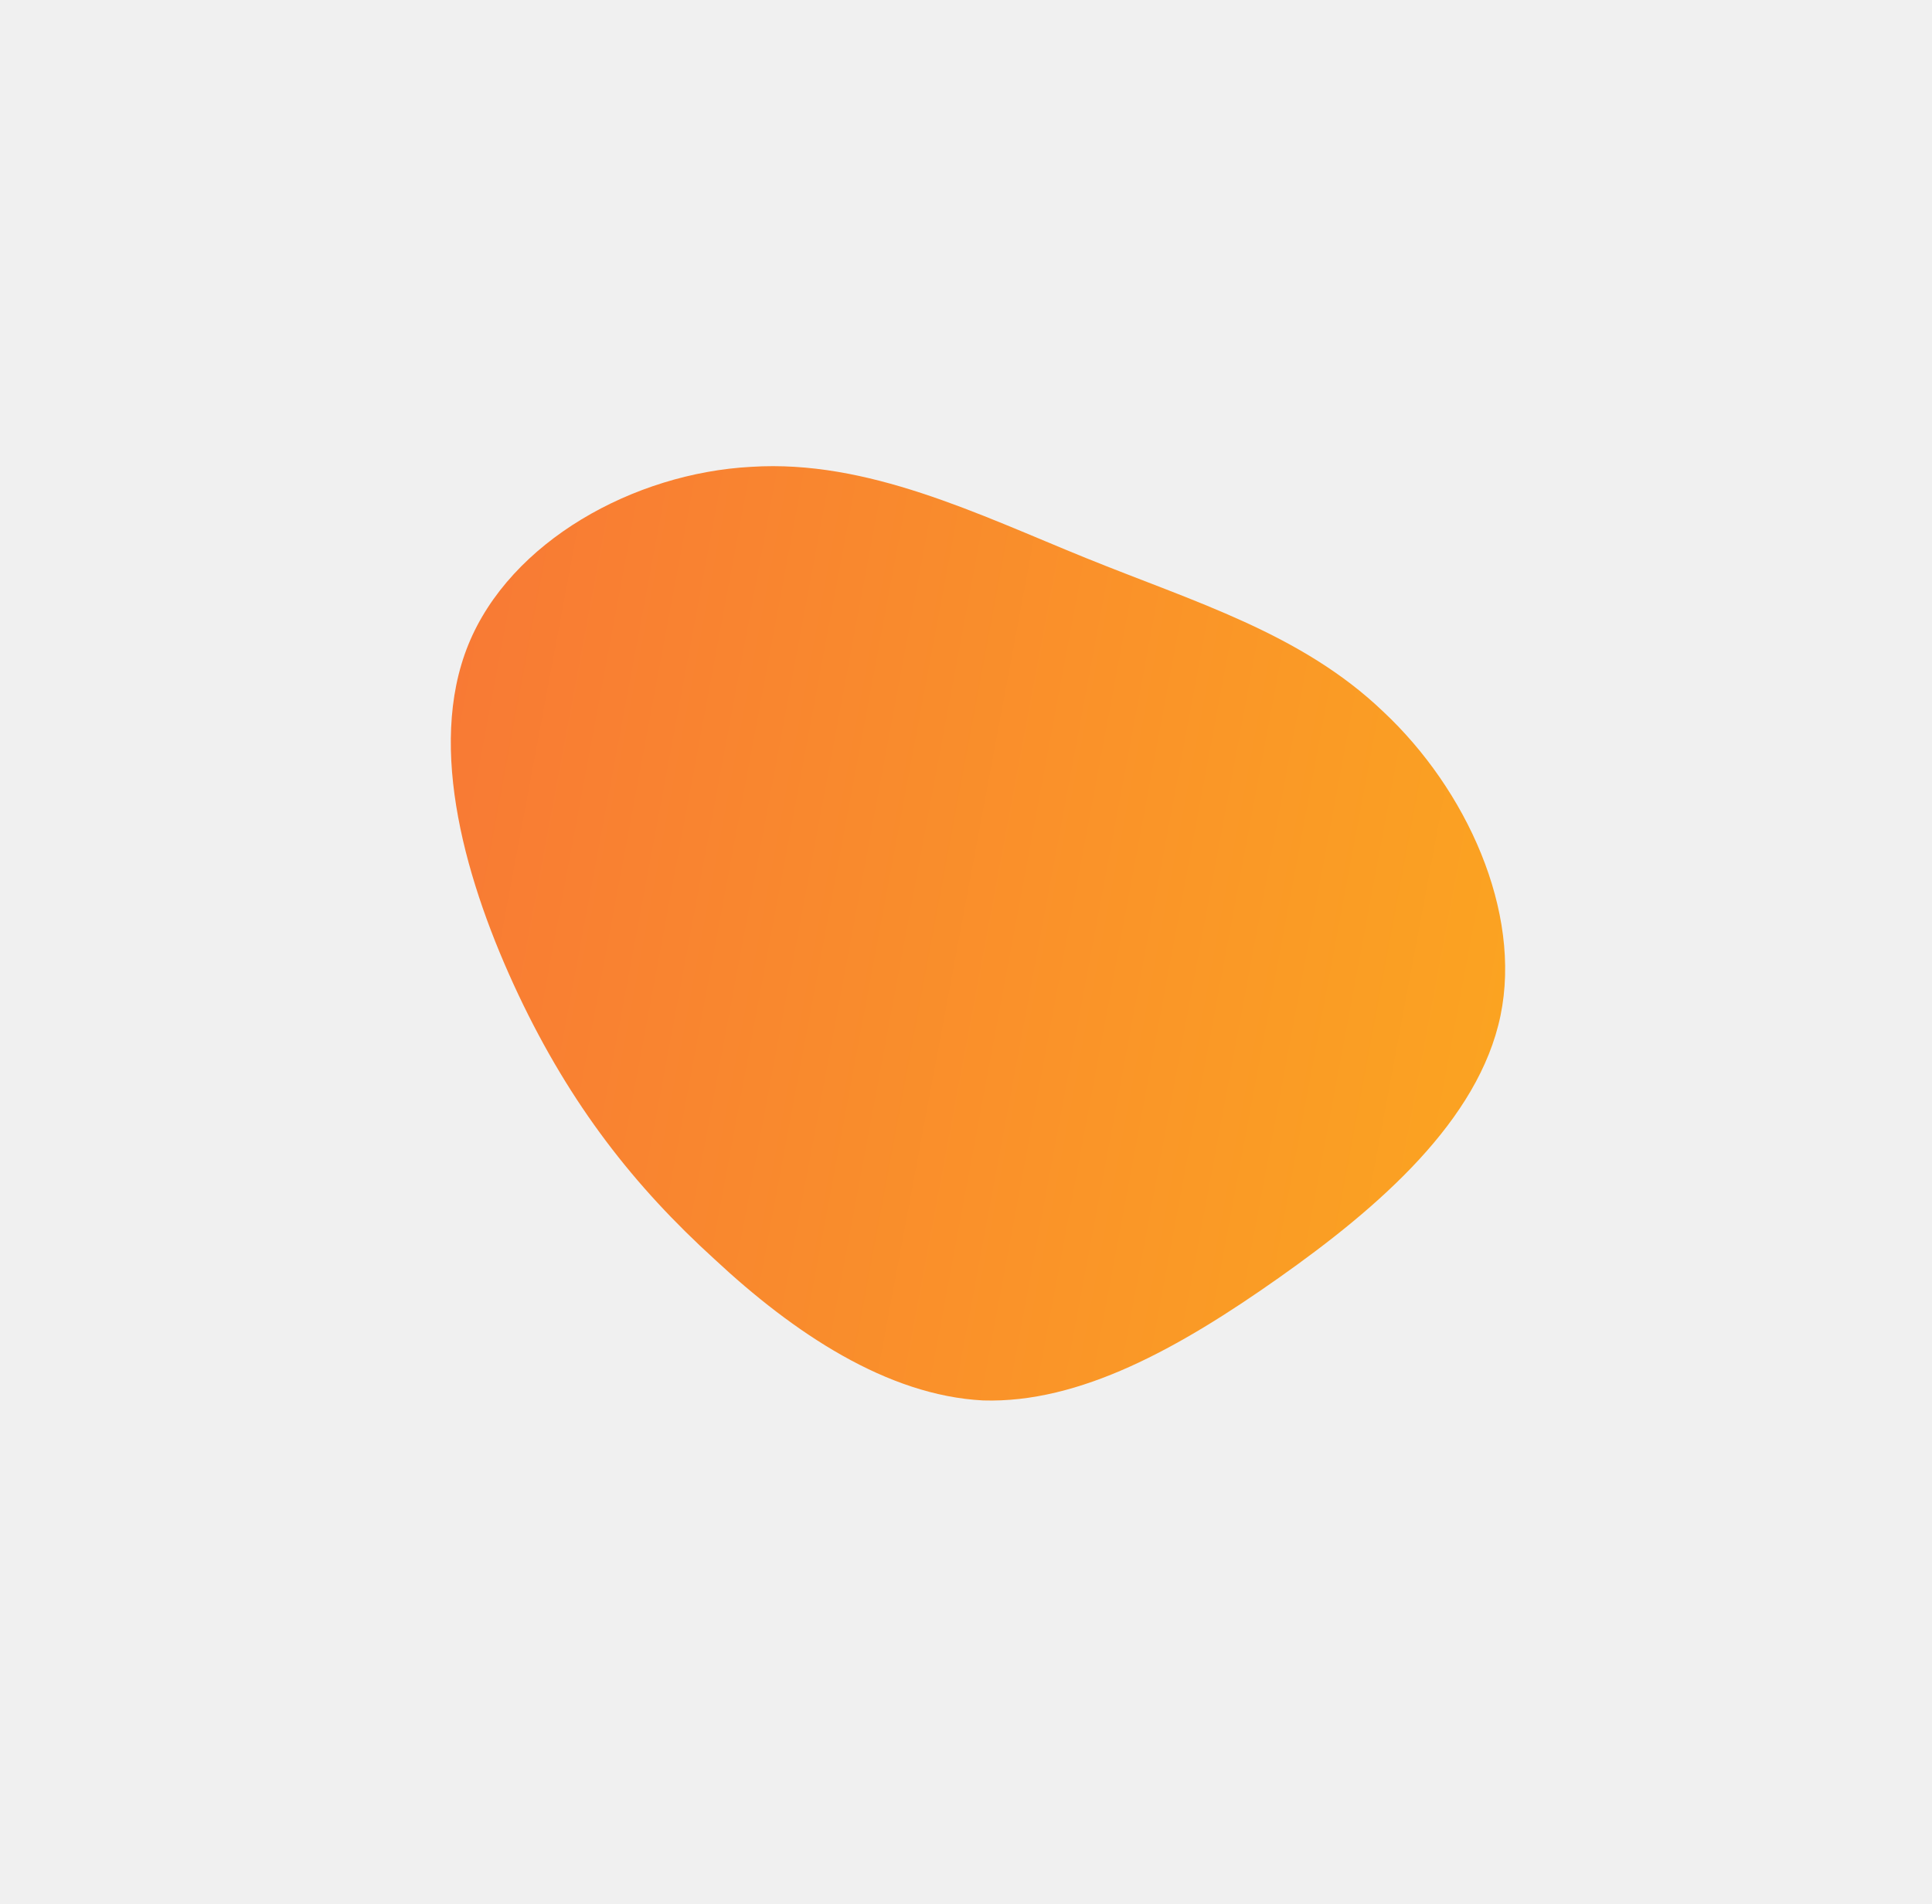
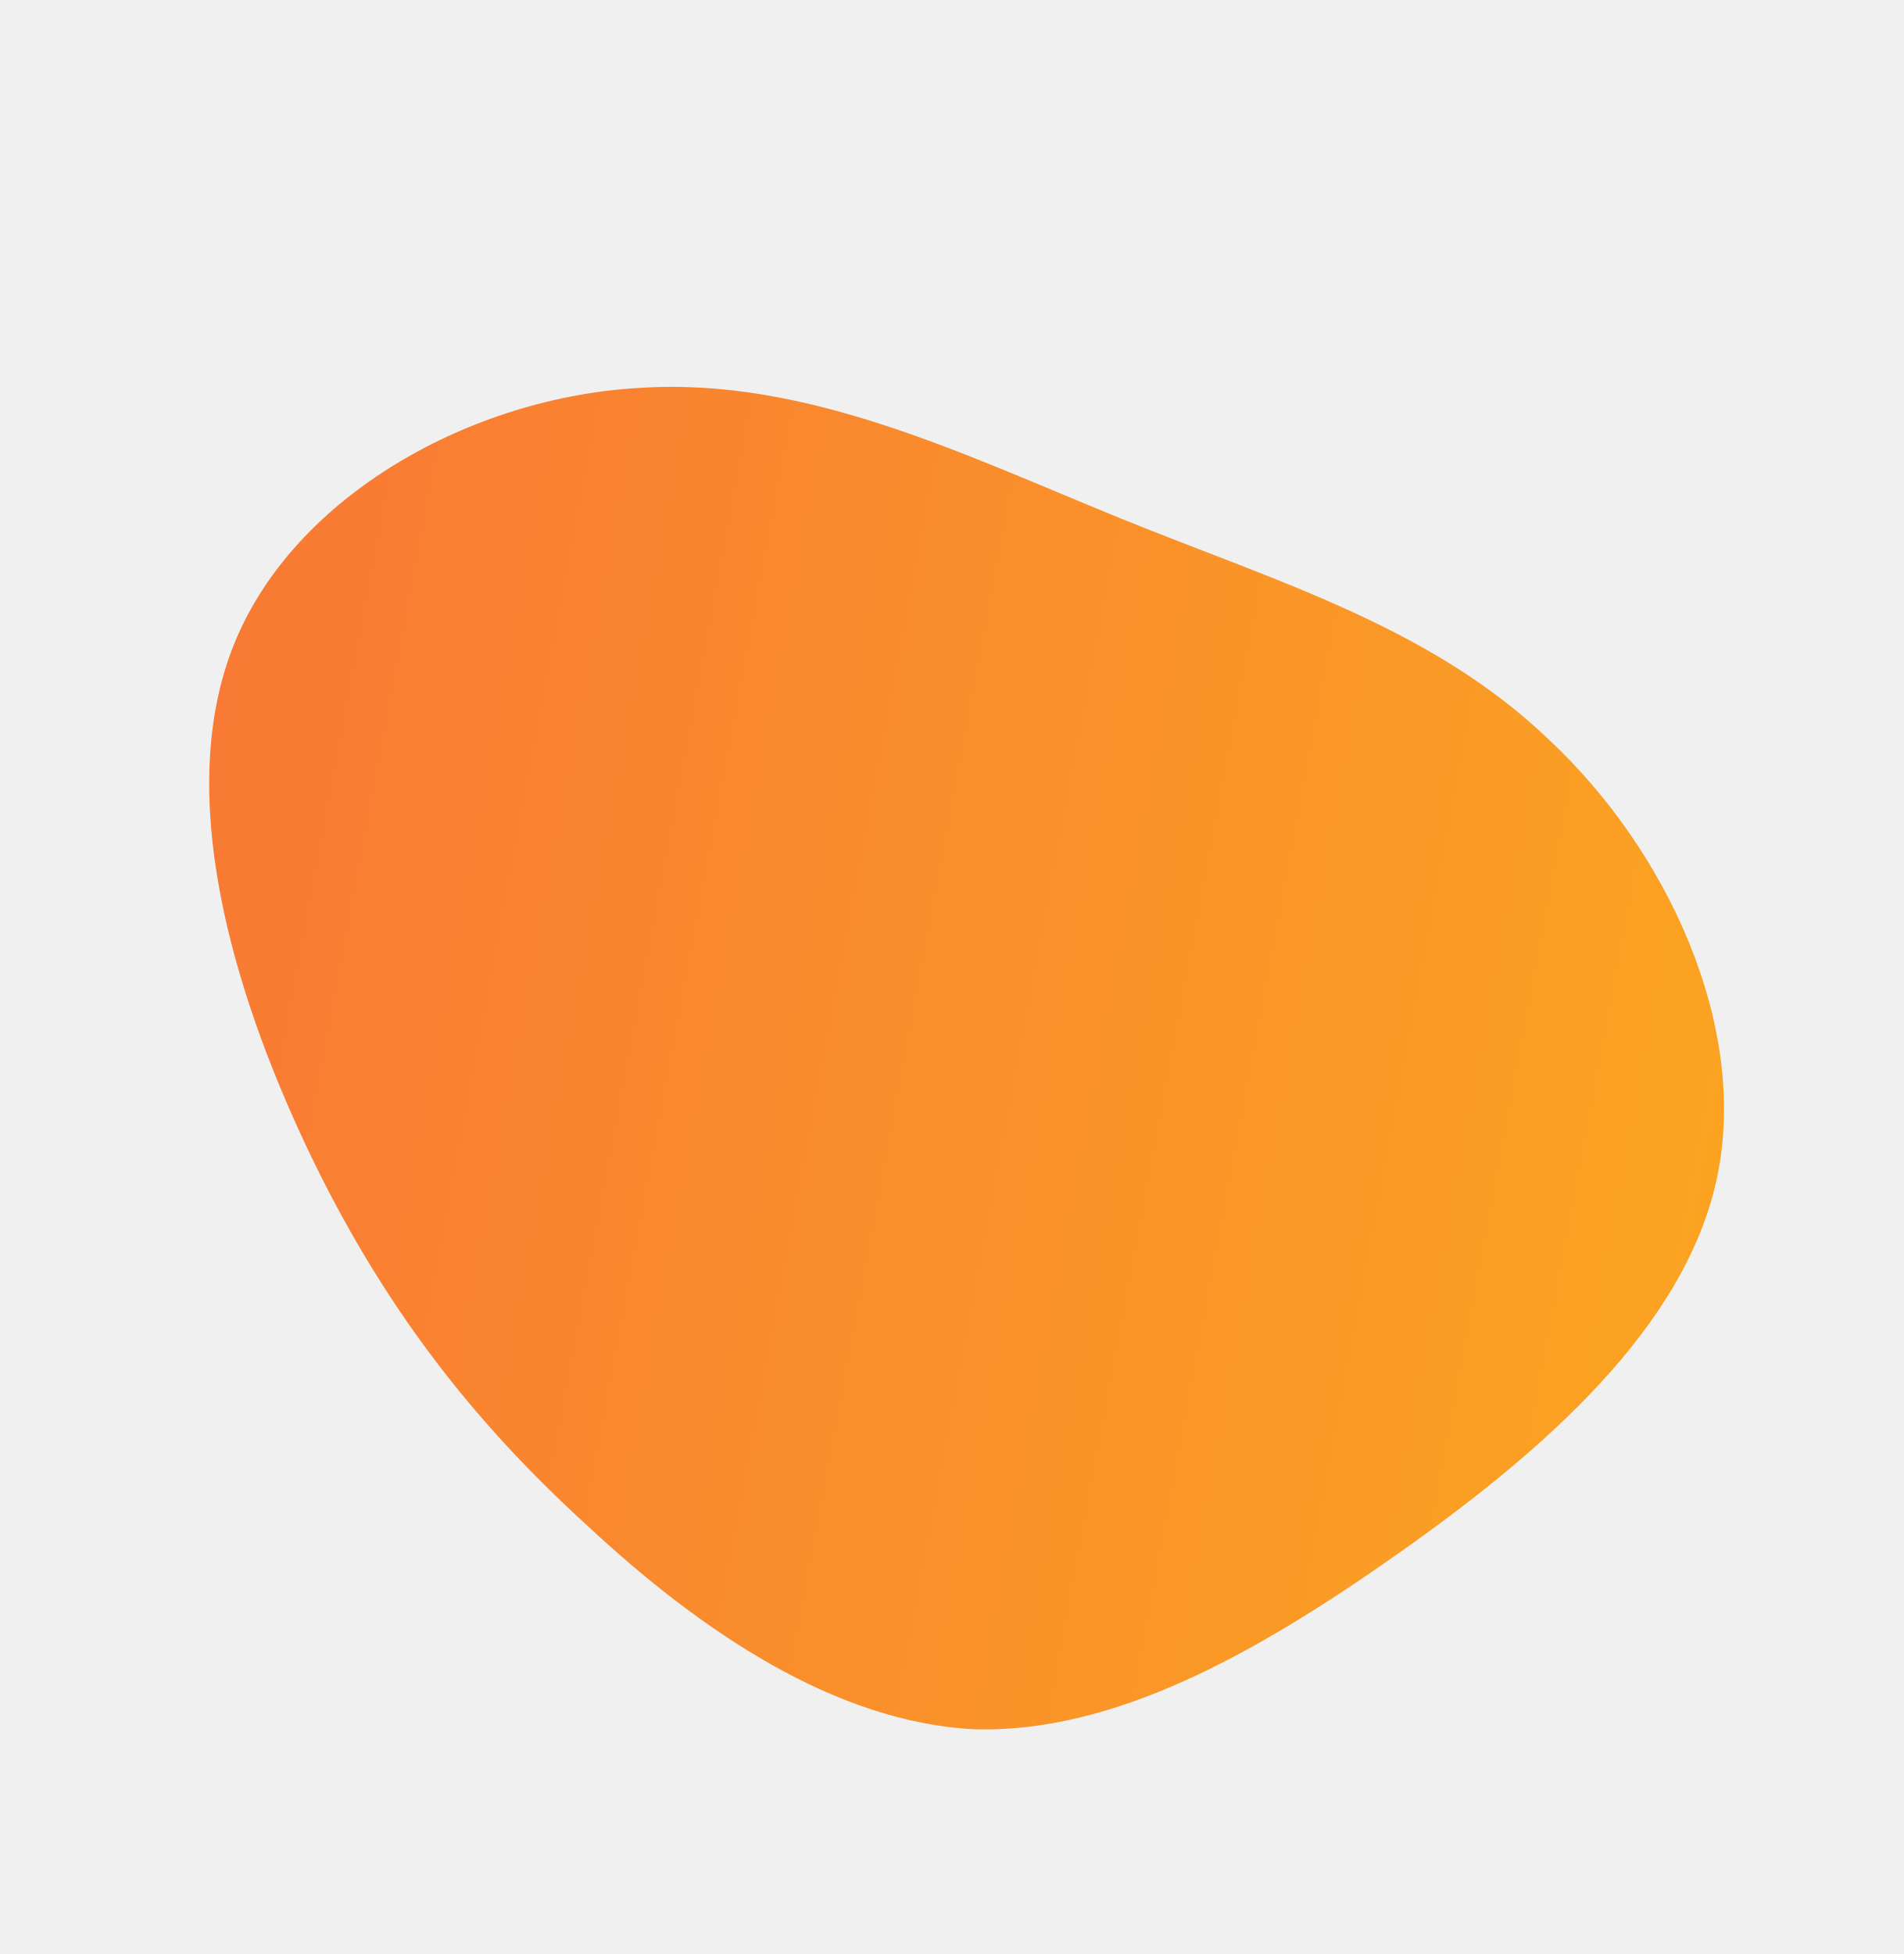
- <svg xmlns="http://www.w3.org/2000/svg" width="277" height="273" viewBox="0 0 277 273" fill="none">
+ <svg xmlns="http://www.w3.org/2000/svg" width="190" height="195" viewBox="0 0 190 195" fill="none">
  <g clip-path="url(#clip0_66_73)">
-     <path d="M215.128 145.658C212.012 160.636 197.753 173.08 183.297 183.262C169.012 193.341 154.807 201.229 140.959 200.807C127.178 200.107 113.754 191.097 102.454 180.564C90.983 170.134 81.846 158.529 74.319 142.616C66.897 126.877 61.125 107.283 67.142 92.452C73.159 77.621 90.899 67.83 107.701 66.939C124.397 65.874 140.156 73.708 155.69 80.011C171.224 86.314 186.6 90.809 198.322 102.039C210.216 113.166 218.243 130.679 215.128 145.658Z" fill="url(#paint0_linear_66_73)" />
+     <path d="M171.372 117.422C168.256 132.401 153.997 144.844 139.541 155.026C125.256 165.105 111.051 172.993 97.203 172.571C83.422 171.872 69.998 162.862 58.698 152.328C47.227 141.899 38.09 130.293 30.563 114.38C23.141 98.642 17.369 79.048 23.386 64.217C29.403 49.386 47.143 39.595 63.945 38.704C80.641 37.638 96.399 45.472 111.934 51.776C127.468 58.079 142.844 62.573 154.566 73.804C166.46 84.93 174.487 102.444 171.372 117.422Z" fill="url(#paint0_linear_66_73)" />
  </g>
  <defs>
-     <linearGradient id="paint0_linear_66_73" x1="45.962" y1="97.126" x2="236.369" y2="132.774" gradientUnits="userSpaceOnUse">
+     <linearGradient id="paint0_linear_66_73" x1="2.205" y1="68.89" x2="192.613" y2="104.539" gradientUnits="userSpaceOnUse">
      <stop stop-color="#F87537" />
      <stop offset="1" stop-color="#FBA81F" />
    </linearGradient>
    <clipPath id="clip0_66_73">
-       <rect width="203.611" height="200.456" fill="white" transform="translate(171.468 -5) rotate(58.8026)" />
+       <rect width="146.724" height="132.52" fill="white" transform="translate(113.356) rotate(58.8026)" />
    </clipPath>
  </defs>
</svg>
